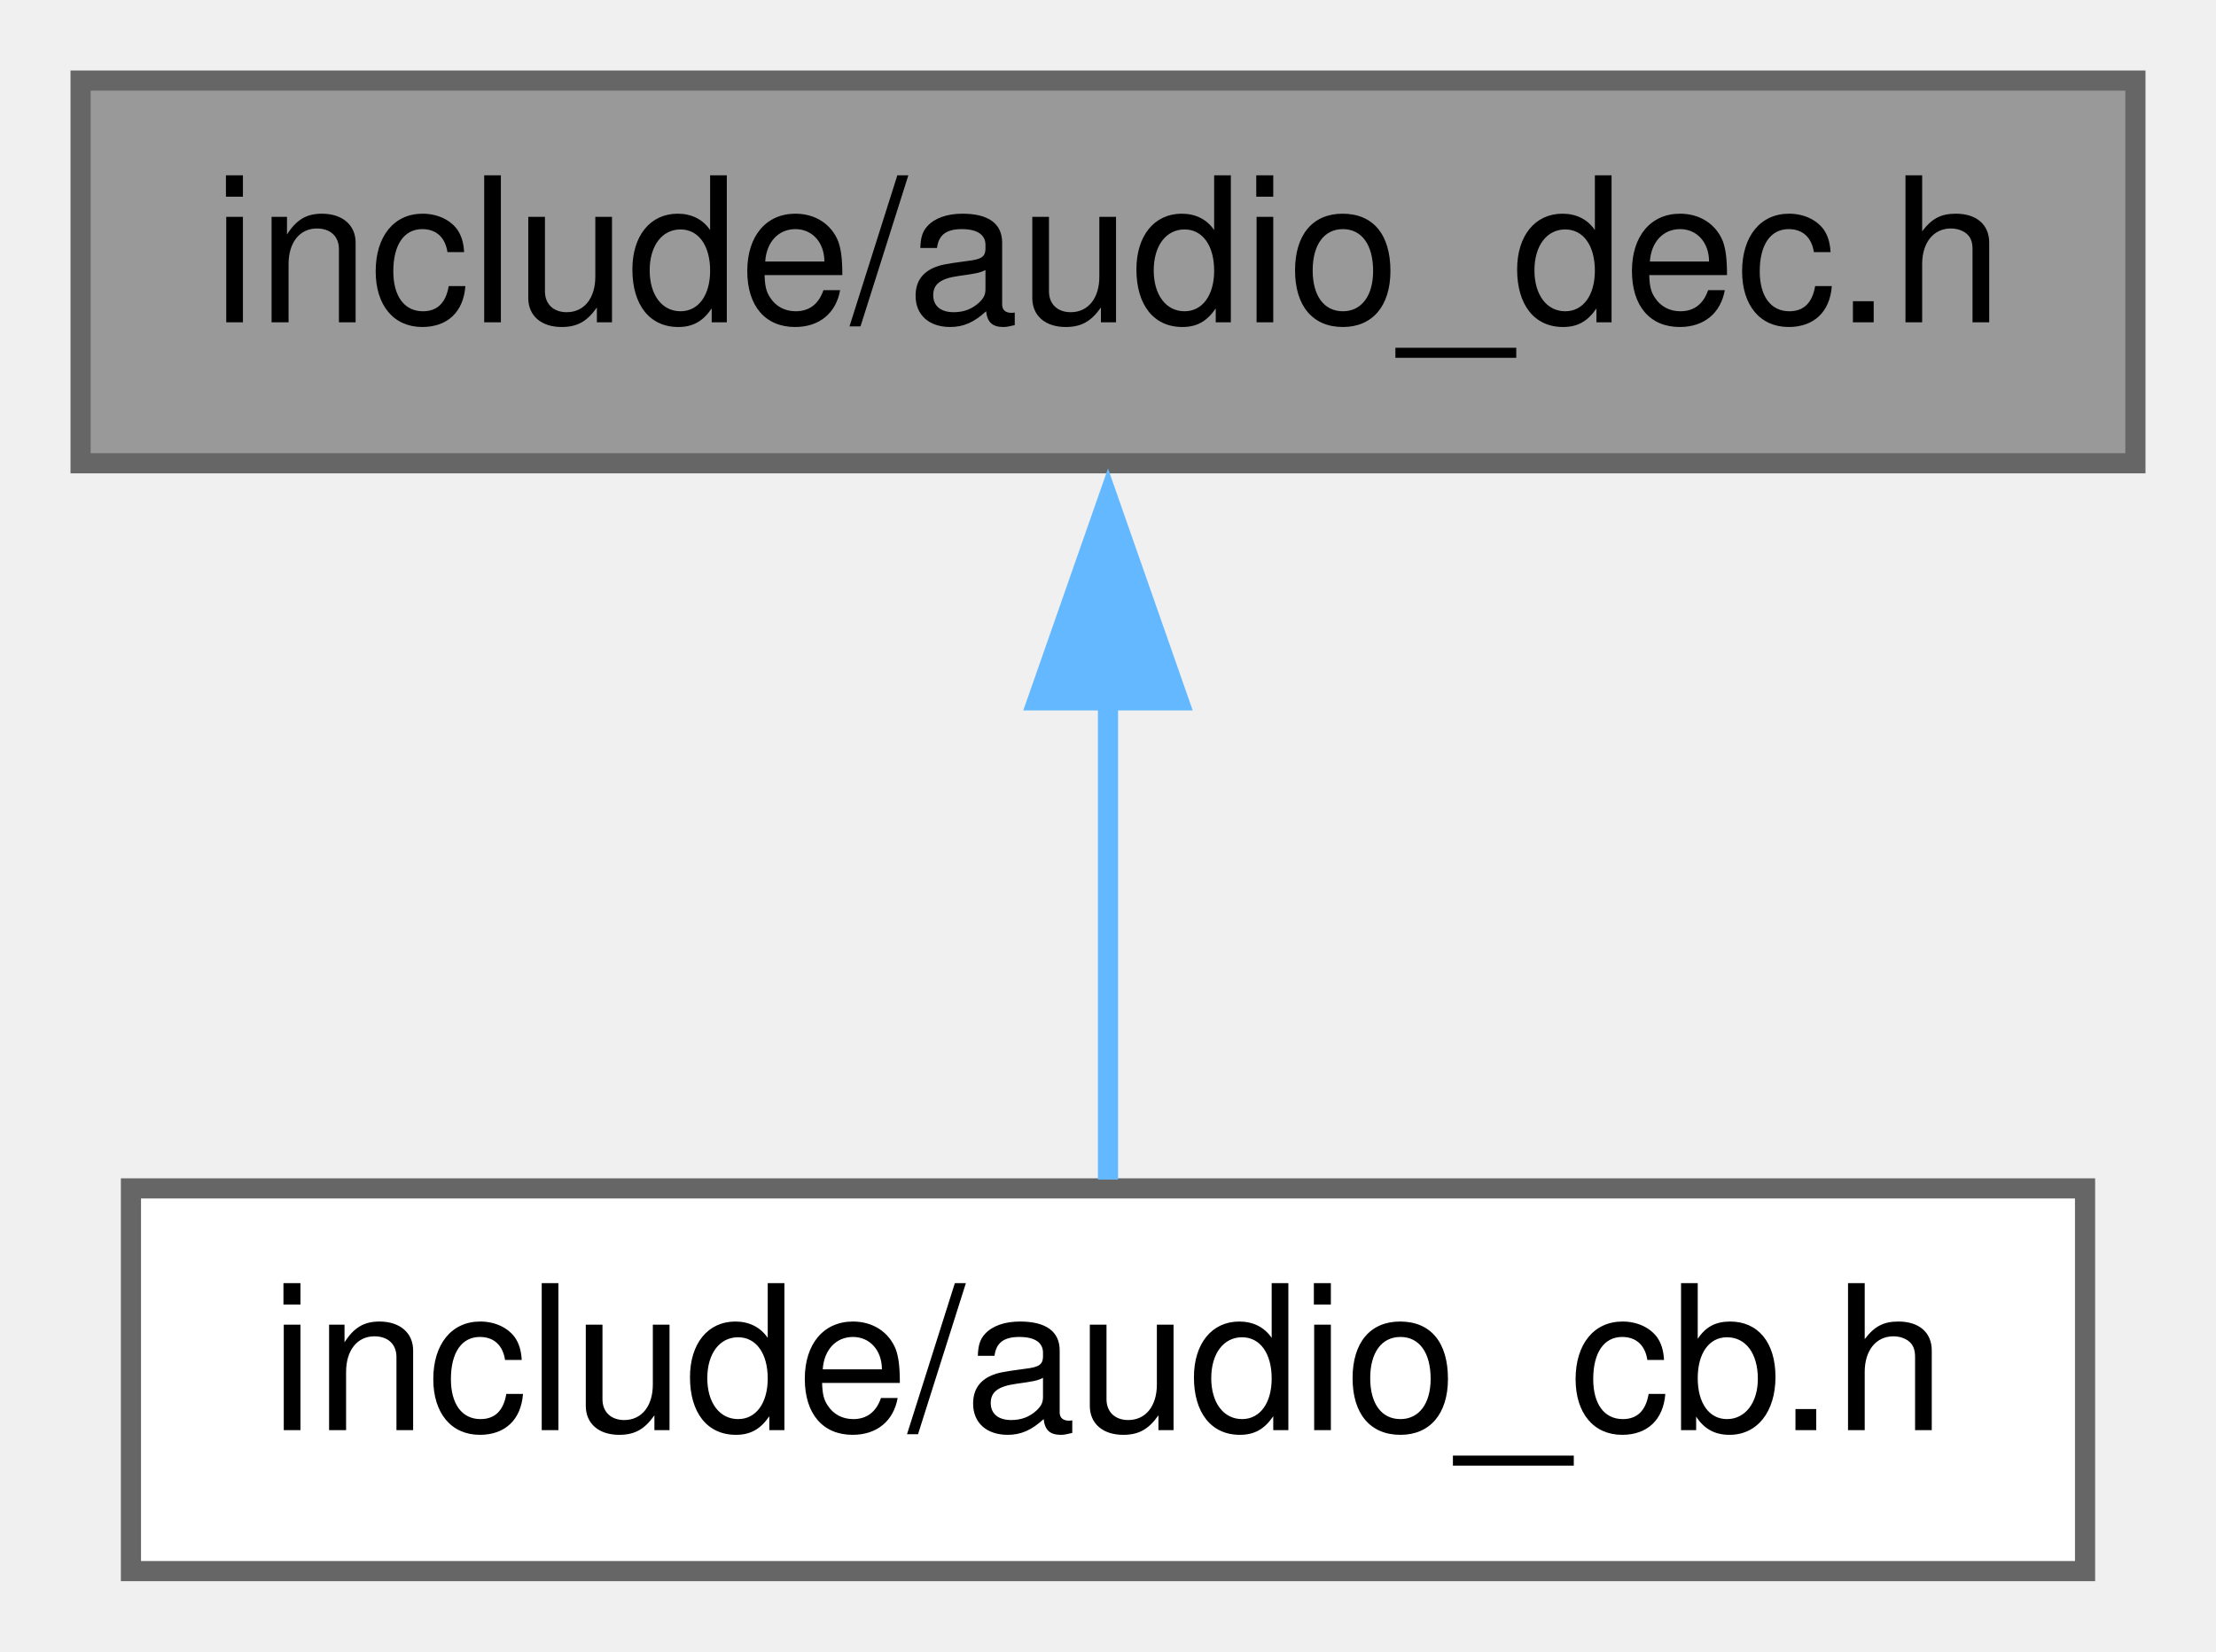
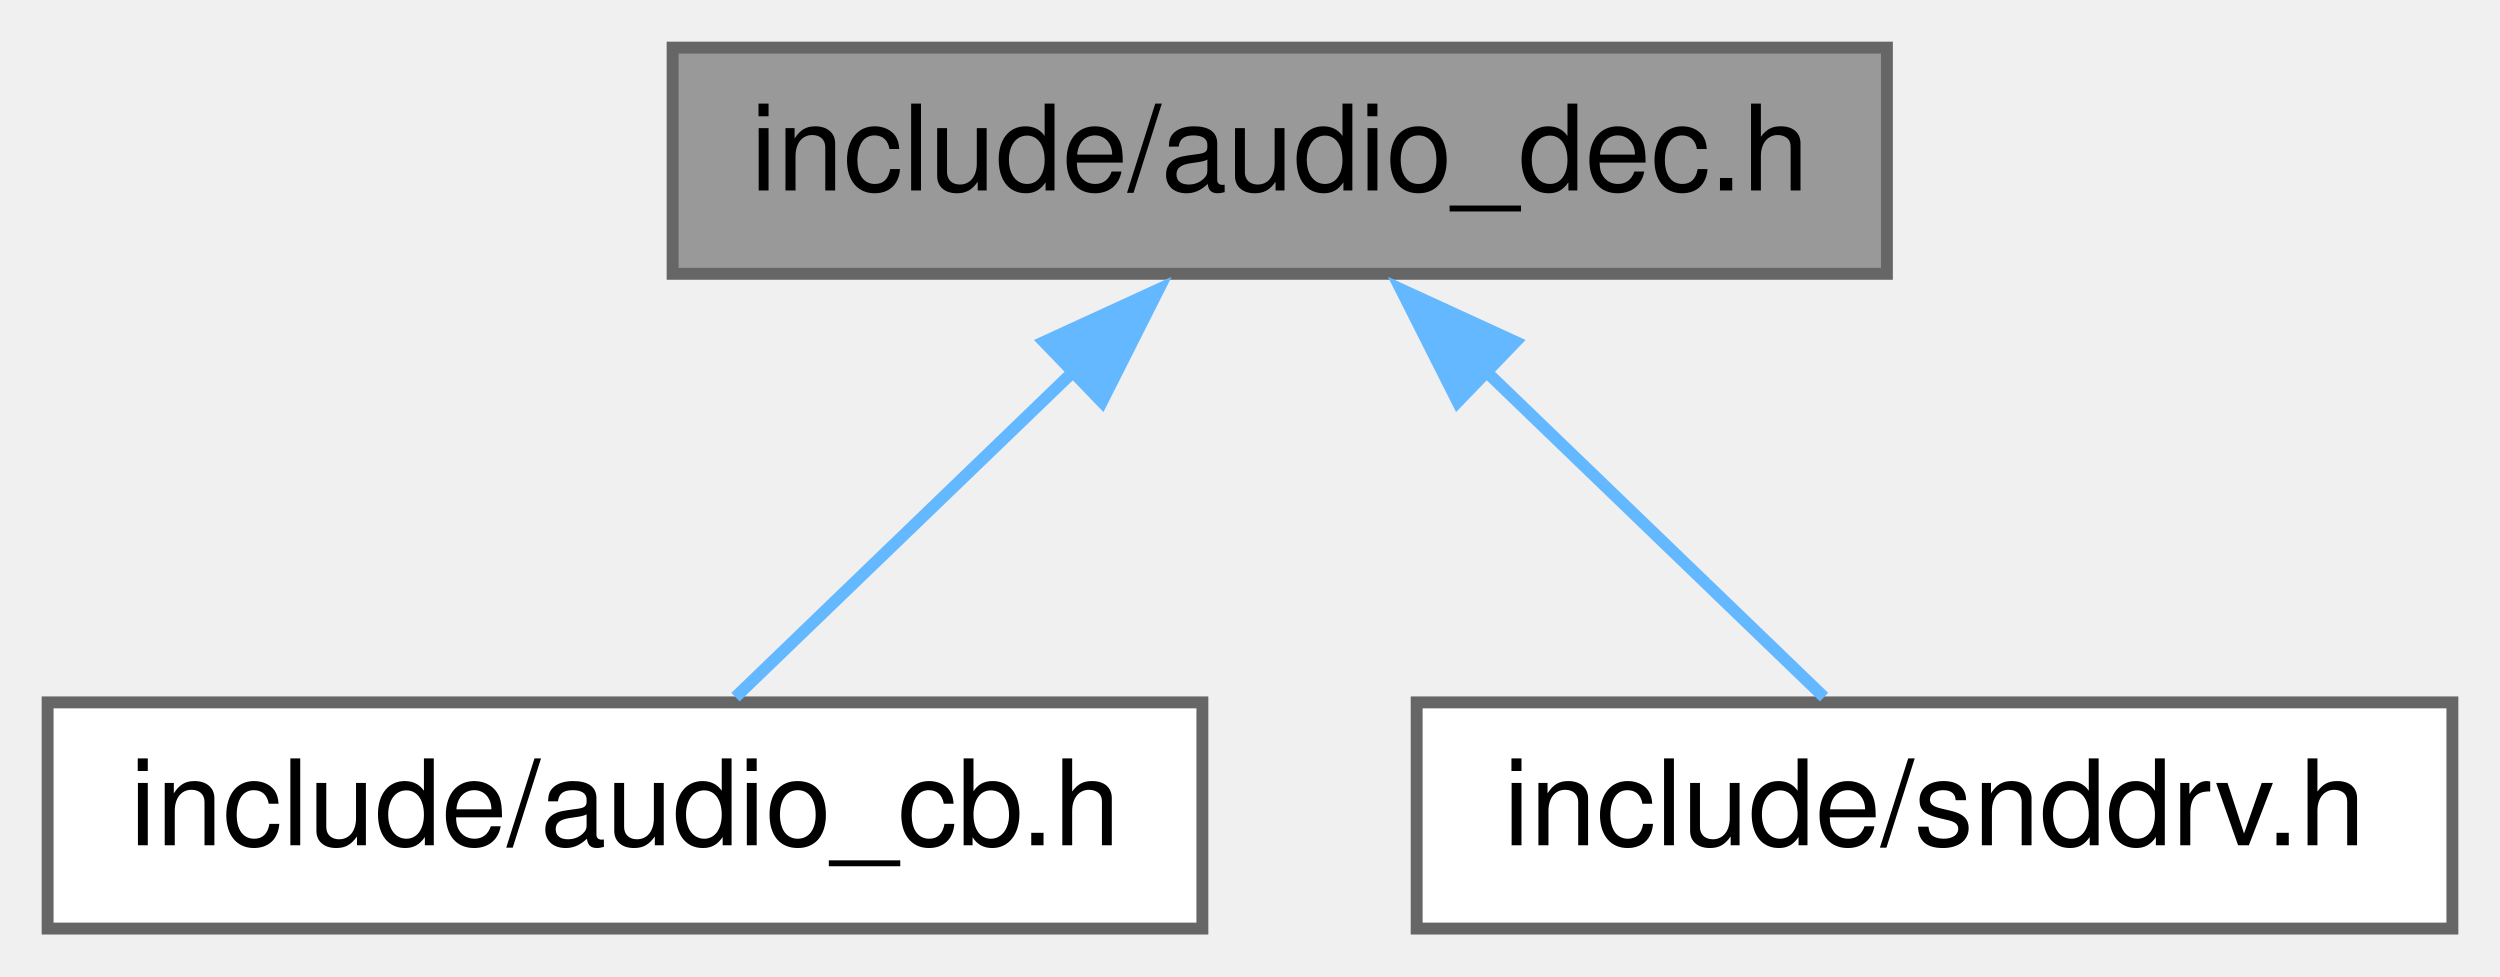
- <svg xmlns="http://www.w3.org/2000/svg" xmlns:xlink="http://www.w3.org/1999/xlink" width="110pt" height="82pt" viewBox="0.00 0.00 110.00 82.00">
+ <svg xmlns="http://www.w3.org/2000/svg" xmlns:xlink="http://www.w3.org/1999/xlink" width="210pt" height="82pt" viewBox="0.00 0.00 210.00 82.00">
  <g id="graph0" class="graph" transform="scale(1 1) rotate(0) translate(4 78)">
    <g id="node1" class="node">
      <g id="a_node1">
        <a xlink:title="The audio decoder interface for the libmsx audio replayer.">
-           <polygon fill="#999999" stroke="#666666" points="102,-74 0,-74 0,-55 102,-55 102,-74" />
-           <text text-anchor="middle" x="51" y="-62" font-family="Helvetica,sans-Serif" font-size="10.00">include/audio_dec.h</text>
+           <polygon fill="#999999" stroke="#666666" points="154.5,-74 52.5,-74 52.5,-55 154.5,-55 154.5,-74" />
+           <text text-anchor="middle" x="103.5" y="-62" font-family="Helvetica,sans-Serif" font-size="10.00">include/audio_dec.h</text>
        </a>
      </g>
    </g>
    <g id="node2" class="node">
      <g id="a_node2">
        <a xlink:href="audio__cb_8h.html" target="_top" xlink:title="Callback functions of the libmsx audio replayer.">
-           <polygon fill="white" stroke="#666666" points="99.5,-19 2.5,-19 2.5,0 99.5,0 99.5,-19" />
-           <text text-anchor="middle" x="51" y="-7" font-family="Helvetica,sans-Serif" font-size="10.00">include/audio_cb.h</text>
+           <polygon fill="white" stroke="#666666" points="97,-19 0,-19 0,0 97,0 97,-19" />
+           <text text-anchor="middle" x="48.5" y="-7" font-family="Helvetica,sans-Serif" font-size="10.00">include/audio_cb.h</text>
        </a>
      </g>
    </g>
    <g id="edge1" class="edge">
-       <path fill="none" stroke="#63b8ff" d="M51,-43.35C51,-35.1 51,-25.97 51,-19.44" />
-       <polygon fill="#63b8ff" stroke="#63b8ff" points="47.5,-43.23 51,-53.23 54.5,-43.23 47.5,-43.23" />
+       <path fill="none" stroke="#63b8ff" d="M86.15,-46.78C76.75,-37.72 65.52,-26.9 57.78,-19.44" />
+       <polygon fill="#63b8ff" stroke="#63b8ff" points="83.7,-49.28 93.33,-53.7 88.56,-44.24 83.7,-49.28" />
+     </g>
+     <g id="node3" class="node">
+       <g id="a_node3">
+         <a xlink:href="snddrv_8h.html" target="_top" xlink:title="SNDDRV a PSG sound driver.">
+           <polygon fill="white" stroke="#666666" points="202,-19 115,-19 115,0 202,0 202,-19" />
+           <text text-anchor="middle" x="158.5" y="-7" font-family="Helvetica,sans-Serif" font-size="10.00">include/snddrv.h</text>
+         </a>
+       </g>
+     </g>
+     <g id="edge2" class="edge">
+       <path fill="none" stroke="#63b8ff" d="M120.85,-46.78C130.25,-37.72 141.48,-26.9 149.22,-19.44" />
+       <polygon fill="#63b8ff" stroke="#63b8ff" points="118.44,-44.24 113.67,-53.7 123.3,-49.28 118.44,-44.24" />
    </g>
  </g>
</svg>
